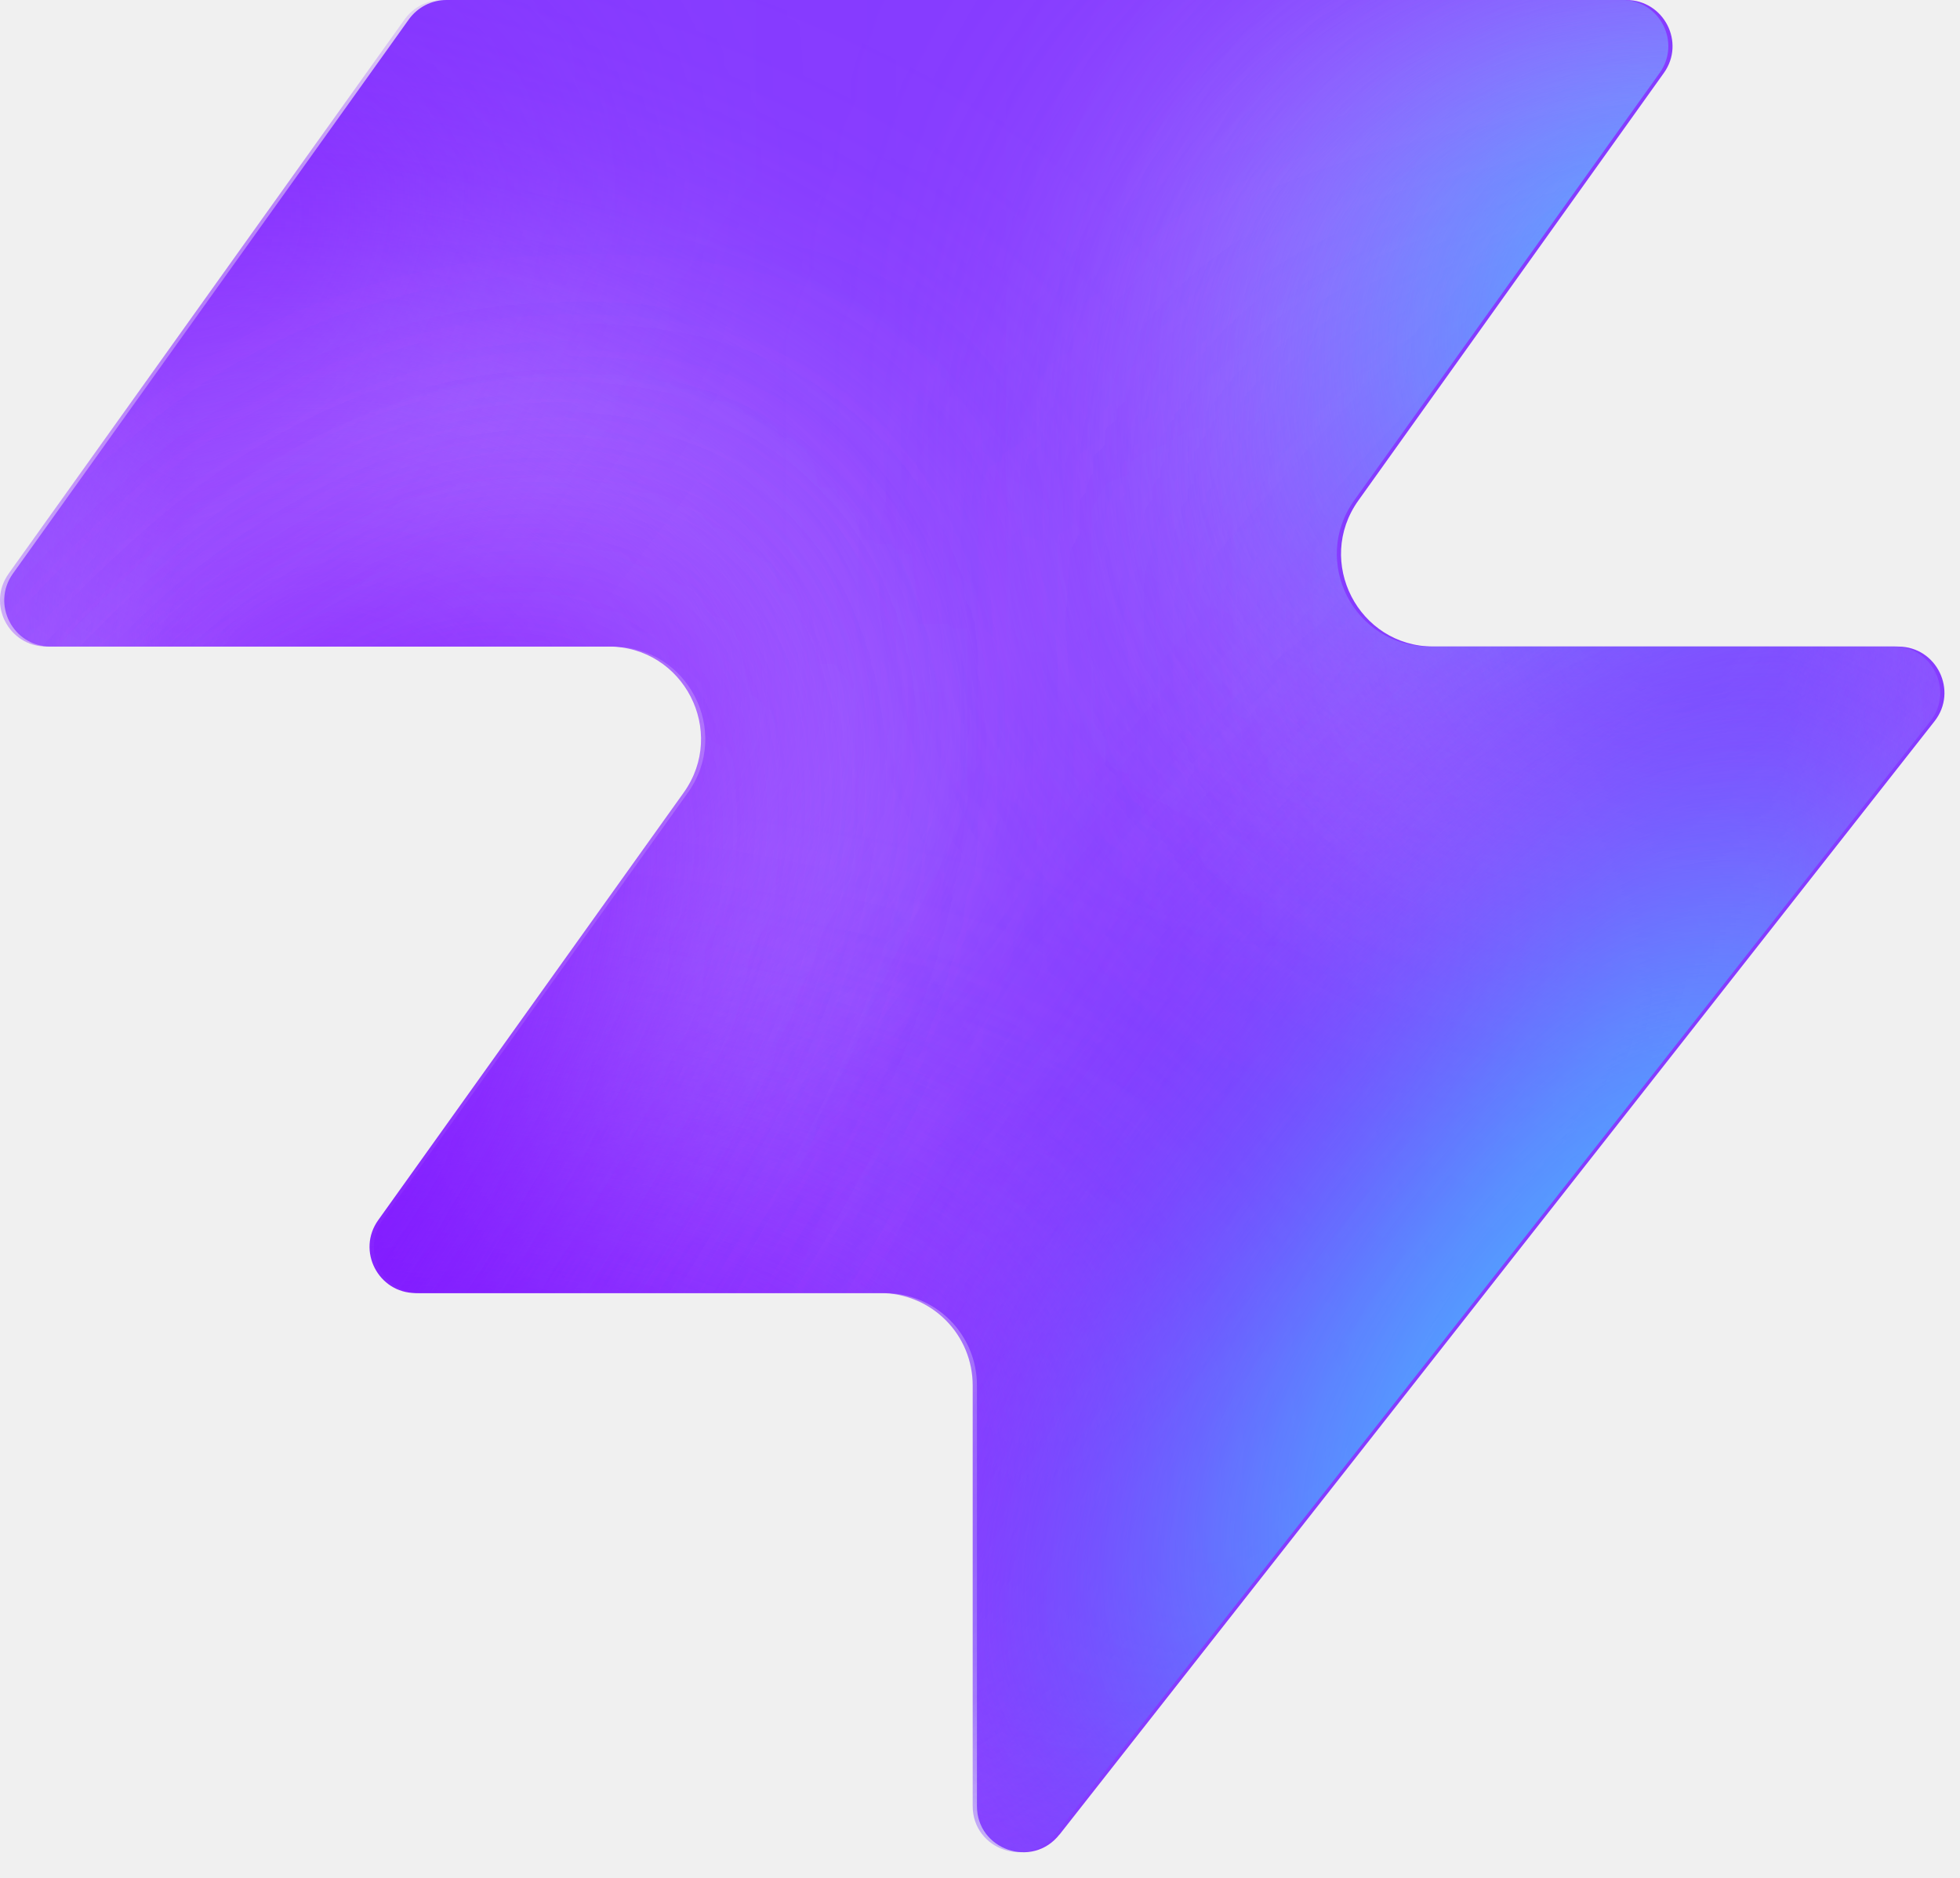
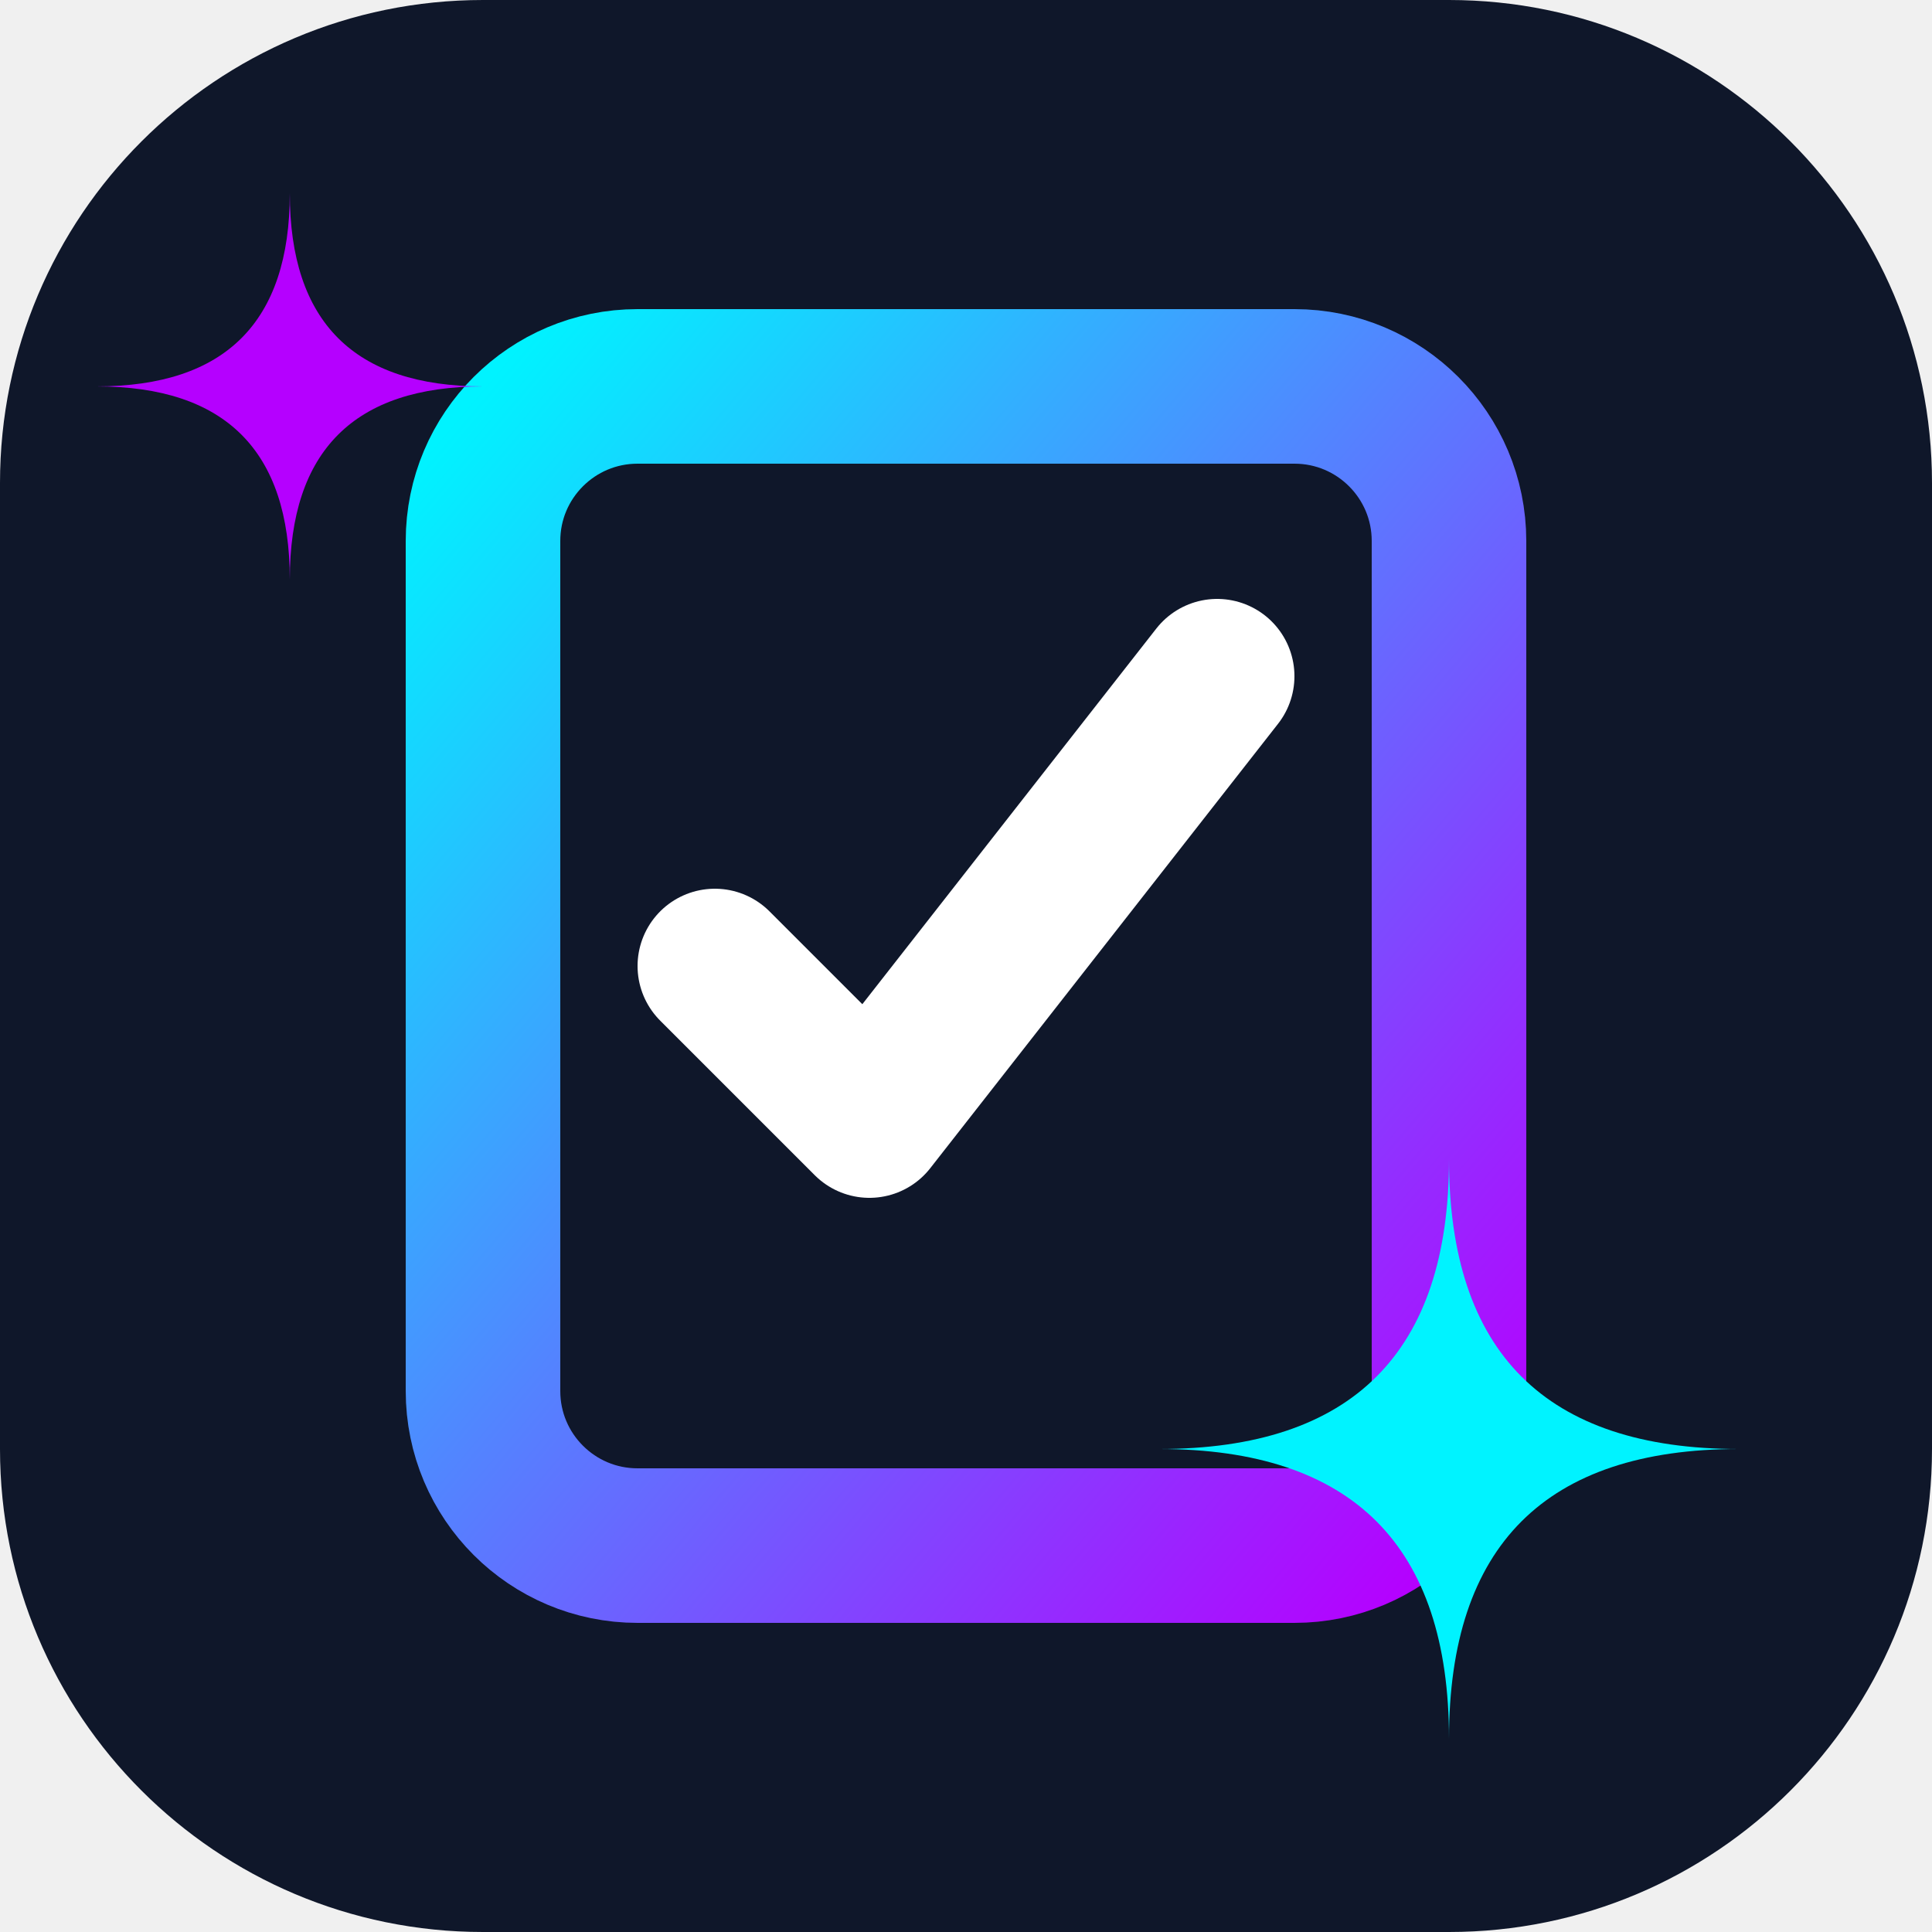
- <svg xmlns="http://www.w3.org/2000/svg" width="48" height="46" fill="none" viewBox="0 0 48 46">
-   <path fill="#863bff" d="M25.946 44.938c-.664.845-2.021.375-2.021-.698V33.937a2.26 2.26 0 0 0-2.262-2.262H10.287c-.92 0-1.456-1.04-.92-1.788l7.48-10.471c1.07-1.497 0-3.578-1.842-3.578H1.237c-.92 0-1.456-1.04-.92-1.788L10.013.474c.214-.297.556-.474.92-.474h28.894c.92 0 1.456 1.04.92 1.788l-7.48 10.471c-1.07 1.498 0 3.579 1.842 3.579h11.377c.943 0 1.473 1.088.89 1.83L25.947 44.94z" style="fill:#863bff;fill:color(display-p3 .525 .23 1);fill-opacity:1" />
-   <mask id="a" width="48" height="46" x="0" y="0" maskUnits="userSpaceOnUse" style="mask-type:alpha">
-     <path fill="#000" d="M25.842 44.938c-.664.844-2.021.375-2.021-.698V33.937a2.26 2.26 0 0 0-2.262-2.262H10.183c-.92 0-1.456-1.04-.92-1.788l7.48-10.471c1.07-1.498 0-3.579-1.842-3.579H1.133c-.92 0-1.456-1.04-.92-1.787L9.91.473c.214-.297.556-.474.92-.474h28.894c.92 0 1.456 1.04.92 1.788l-7.48 10.471c-1.07 1.498 0 3.578 1.842 3.578h11.377c.943 0 1.473 1.088.89 1.832L25.843 44.94z" style="fill:#000;fill-opacity:1" />
-   </mask>
-   <g mask="url(#a)">
-     <g filter="url(#b)">
-       <ellipse cx="5.508" cy="14.704" fill="#ede6ff" rx="5.508" ry="14.704" style="fill:#ede6ff;fill:color(display-p3 .927 .903 1);fill-opacity:1" transform="matrix(.00324 1 1 -.00324 -4.47 31.516)" />
-     </g>
-     <g filter="url(#c)">
-       <ellipse cx="10.399" cy="29.851" fill="#ede6ff" rx="10.399" ry="29.851" style="fill:#ede6ff;fill:color(display-p3 .927 .903 1);fill-opacity:1" transform="matrix(.00324 1 1 -.00324 -39.328 7.883)" />
-     </g>
-     <g filter="url(#d)">
-       <ellipse cx="5.508" cy="30.487" fill="#7e14ff" rx="5.508" ry="30.487" style="fill:#7e14ff;fill:color(display-p3 .492 .077 1);fill-opacity:1" transform="rotate(89.814 -25.913 -14.639)scale(1 -1)" />
-     </g>
-     <g filter="url(#e)">
-       <ellipse cx="5.508" cy="30.599" fill="#7e14ff" rx="5.508" ry="30.599" style="fill:#7e14ff;fill:color(display-p3 .492 .077 1);fill-opacity:1" transform="rotate(89.814 -32.644 -3.334)scale(1 -1)" />
-     </g>
-     <g filter="url(#f)">
-       <ellipse cx="5.508" cy="30.599" fill="#7e14ff" rx="5.508" ry="30.599" style="fill:#7e14ff;fill:color(display-p3 .492 .077 1);fill-opacity:1" transform="matrix(.00324 1 1 -.00324 -34.34 30.47)" />
-     </g>
-     <g filter="url(#g)">
-       <ellipse cx="14.072" cy="22.078" fill="#ede6ff" rx="14.072" ry="22.078" style="fill:#ede6ff;fill:color(display-p3 .927 .903 1);fill-opacity:1" transform="rotate(93.35 24.506 48.493)scale(-1 1)" />
-     </g>
-     <g filter="url(#h)">
-       <ellipse cx="3.47" cy="21.501" fill="#7e14ff" rx="3.47" ry="21.501" style="fill:#7e14ff;fill:color(display-p3 .492 .077 1);fill-opacity:1" transform="rotate(89.009 28.708 47.59)scale(-1 1)" />
-     </g>
-     <g filter="url(#i)">
-       <ellipse cx="3.47" cy="21.501" fill="#7e14ff" rx="3.47" ry="21.501" style="fill:#7e14ff;fill:color(display-p3 .492 .077 1);fill-opacity:1" transform="rotate(89.009 28.708 47.59)scale(-1 1)" />
-     </g>
-     <g filter="url(#j)">
-       <ellipse cx=".387" cy="8.972" fill="#7e14ff" rx="4.407" ry="29.108" style="fill:#7e14ff;fill:color(display-p3 .492 .077 1);fill-opacity:1" transform="rotate(39.51 .387 8.972)" />
-     </g>
-     <g filter="url(#k)">
-       <ellipse cx="47.523" cy="-6.092" fill="#7e14ff" rx="4.407" ry="29.108" style="fill:#7e14ff;fill:color(display-p3 .492 .077 1);fill-opacity:1" transform="rotate(37.892 47.523 -6.092)" />
-     </g>
-     <g filter="url(#l)">
-       <ellipse cx="41.412" cy="6.333" fill="#47bfff" rx="5.971" ry="9.665" style="fill:#47bfff;fill:color(display-p3 .28 .748 1);fill-opacity:1" transform="rotate(37.892 41.412 6.333)" />
-     </g>
-     <g filter="url(#m)">
-       <ellipse cx="-1.879" cy="38.332" fill="#7e14ff" rx="4.407" ry="29.108" style="fill:#7e14ff;fill:color(display-p3 .492 .077 1);fill-opacity:1" transform="rotate(37.892 -1.88 38.332)" />
-     </g>
-     <g filter="url(#n)">
-       <ellipse cx="-1.879" cy="38.332" fill="#7e14ff" rx="4.407" ry="29.108" style="fill:#7e14ff;fill:color(display-p3 .492 .077 1);fill-opacity:1" transform="rotate(37.892 -1.88 38.332)" />
-     </g>
-     <g filter="url(#o)">
-       <ellipse cx="35.651" cy="29.907" fill="#7e14ff" rx="4.407" ry="29.108" style="fill:#7e14ff;fill:color(display-p3 .492 .077 1);fill-opacity:1" transform="rotate(37.892 35.651 29.907)" />
-     </g>
-     <g filter="url(#p)">
-       <ellipse cx="38.418" cy="32.4" fill="#47bfff" rx="5.971" ry="15.297" style="fill:#47bfff;fill:color(display-p3 .28 .748 1);fill-opacity:1" transform="rotate(37.892 38.418 32.4)" />
-     </g>
-   </g>
+ <svg xmlns="http://www.w3.org/2000/svg" viewBox="0 0 100 100">
  <defs>
-     <filter id="b" width="60.045" height="41.654" x="-19.77" y="16.149" color-interpolation-filters="sRGB" filterUnits="userSpaceOnUse">
-       <feFlood flood-opacity="0" result="BackgroundImageFix" />
-       <feBlend in="SourceGraphic" in2="BackgroundImageFix" result="shape" />
-       <feGaussianBlur result="effect1_foregroundBlur_2002_17158" stdDeviation="7.659" />
-     </filter>
-     <filter id="c" width="90.34" height="51.437" x="-54.613" y="-7.533" color-interpolation-filters="sRGB" filterUnits="userSpaceOnUse">
-       <feFlood flood-opacity="0" result="BackgroundImageFix" />
-       <feBlend in="SourceGraphic" in2="BackgroundImageFix" result="shape" />
-       <feGaussianBlur result="effect1_foregroundBlur_2002_17158" stdDeviation="7.659" />
-     </filter>
-     <filter id="d" width="79.355" height="29.4" x="-49.64" y="2.03" color-interpolation-filters="sRGB" filterUnits="userSpaceOnUse">
-       <feFlood flood-opacity="0" result="BackgroundImageFix" />
-       <feBlend in="SourceGraphic" in2="BackgroundImageFix" result="shape" />
-       <feGaussianBlur result="effect1_foregroundBlur_2002_17158" stdDeviation="4.596" />
-     </filter>
-     <filter id="e" width="79.579" height="29.4" x="-45.045" y="20.029" color-interpolation-filters="sRGB" filterUnits="userSpaceOnUse">
-       <feFlood flood-opacity="0" result="BackgroundImageFix" />
-       <feBlend in="SourceGraphic" in2="BackgroundImageFix" result="shape" />
-       <feGaussianBlur result="effect1_foregroundBlur_2002_17158" stdDeviation="4.596" />
-     </filter>
-     <filter id="f" width="79.579" height="29.4" x="-43.513" y="21.178" color-interpolation-filters="sRGB" filterUnits="userSpaceOnUse">
-       <feFlood flood-opacity="0" result="BackgroundImageFix" />
-       <feBlend in="SourceGraphic" in2="BackgroundImageFix" result="shape" />
-       <feGaussianBlur result="effect1_foregroundBlur_2002_17158" stdDeviation="4.596" />
-     </filter>
-     <filter id="g" width="74.749" height="58.852" x="15.756" y="-17.901" color-interpolation-filters="sRGB" filterUnits="userSpaceOnUse">
-       <feFlood flood-opacity="0" result="BackgroundImageFix" />
-       <feBlend in="SourceGraphic" in2="BackgroundImageFix" result="shape" />
-       <feGaussianBlur result="effect1_foregroundBlur_2002_17158" stdDeviation="7.659" />
-     </filter>
-     <filter id="h" width="61.377" height="25.362" x="23.548" y="2.284" color-interpolation-filters="sRGB" filterUnits="userSpaceOnUse">
-       <feFlood flood-opacity="0" result="BackgroundImageFix" />
-       <feBlend in="SourceGraphic" in2="BackgroundImageFix" result="shape" />
-       <feGaussianBlur result="effect1_foregroundBlur_2002_17158" stdDeviation="4.596" />
-     </filter>
-     <filter id="i" width="61.377" height="25.362" x="23.548" y="2.284" color-interpolation-filters="sRGB" filterUnits="userSpaceOnUse">
-       <feFlood flood-opacity="0" result="BackgroundImageFix" />
-       <feBlend in="SourceGraphic" in2="BackgroundImageFix" result="shape" />
-       <feGaussianBlur result="effect1_foregroundBlur_2002_17158" stdDeviation="4.596" />
-     </filter>
-     <filter id="j" width="56.045" height="63.649" x="-27.636" y="-22.853" color-interpolation-filters="sRGB" filterUnits="userSpaceOnUse">
-       <feFlood flood-opacity="0" result="BackgroundImageFix" />
-       <feBlend in="SourceGraphic" in2="BackgroundImageFix" result="shape" />
-       <feGaussianBlur result="effect1_foregroundBlur_2002_17158" stdDeviation="4.596" />
-     </filter>
-     <filter id="k" width="54.814" height="64.646" x="20.116" y="-38.415" color-interpolation-filters="sRGB" filterUnits="userSpaceOnUse">
-       <feFlood flood-opacity="0" result="BackgroundImageFix" />
-       <feBlend in="SourceGraphic" in2="BackgroundImageFix" result="shape" />
-       <feGaussianBlur result="effect1_foregroundBlur_2002_17158" stdDeviation="4.596" />
-     </filter>
-     <filter id="l" width="33.541" height="35.313" x="24.641" y="-11.323" color-interpolation-filters="sRGB" filterUnits="userSpaceOnUse">
-       <feFlood flood-opacity="0" result="BackgroundImageFix" />
-       <feBlend in="SourceGraphic" in2="BackgroundImageFix" result="shape" />
-       <feGaussianBlur result="effect1_foregroundBlur_2002_17158" stdDeviation="4.596" />
-     </filter>
-     <filter id="m" width="54.814" height="64.646" x="-29.286" y="6.009" color-interpolation-filters="sRGB" filterUnits="userSpaceOnUse">
-       <feFlood flood-opacity="0" result="BackgroundImageFix" />
-       <feBlend in="SourceGraphic" in2="BackgroundImageFix" result="shape" />
-       <feGaussianBlur result="effect1_foregroundBlur_2002_17158" stdDeviation="4.596" />
-     </filter>
-     <filter id="n" width="54.814" height="64.646" x="-29.286" y="6.009" color-interpolation-filters="sRGB" filterUnits="userSpaceOnUse">
-       <feFlood flood-opacity="0" result="BackgroundImageFix" />
-       <feBlend in="SourceGraphic" in2="BackgroundImageFix" result="shape" />
-       <feGaussianBlur result="effect1_foregroundBlur_2002_17158" stdDeviation="4.596" />
-     </filter>
-     <filter id="o" width="54.814" height="64.646" x="8.244" y="-2.416" color-interpolation-filters="sRGB" filterUnits="userSpaceOnUse">
-       <feFlood flood-opacity="0" result="BackgroundImageFix" />
-       <feBlend in="SourceGraphic" in2="BackgroundImageFix" result="shape" />
-       <feGaussianBlur result="effect1_foregroundBlur_2002_17158" stdDeviation="4.596" />
-     </filter>
-     <filter id="p" width="39.409" height="43.623" x="18.713" y="10.588" color-interpolation-filters="sRGB" filterUnits="userSpaceOnUse">
-       <feFlood flood-opacity="0" result="BackgroundImageFix" />
-       <feBlend in="SourceGraphic" in2="BackgroundImageFix" result="shape" />
-       <feGaussianBlur result="effect1_foregroundBlur_2002_17158" stdDeviation="4.596" />
-     </filter>
+     <linearGradient id="neonGradient" x1="0%" y1="0%" x2="100%" y2="100%">
+       <stop offset="0%" stop-color="#00f3ff" />
+       <stop offset="100%" stop-color="#b500ff" />
+     </linearGradient>
  </defs>
+   <rect width="100" height="100" rx="25" fill="#0f172a" />
+   <rect x="25" y="20" width="50" height="60" rx="8" fill="none" stroke="url(#neonGradient)" stroke-width="8" />
+   <path d="M 37 50 L 45 58 L 63 35" fill="none" stroke="#ffffff" stroke-width="8" stroke-linecap="round" stroke-linejoin="round" />
+   <path d="M 75 60 Q 75 75 90 75 Q 75 75 75 90 Q 75 75 60 75 Q 75 75 75 60 Z" fill="#00f3ff" />
+   <path d="M 15 10 Q 15 20 25 20 Q 15 20 15 30 Q 15 20 5 20 Q 15 20 15 10 Z" fill="#b500ff" />
</svg>
